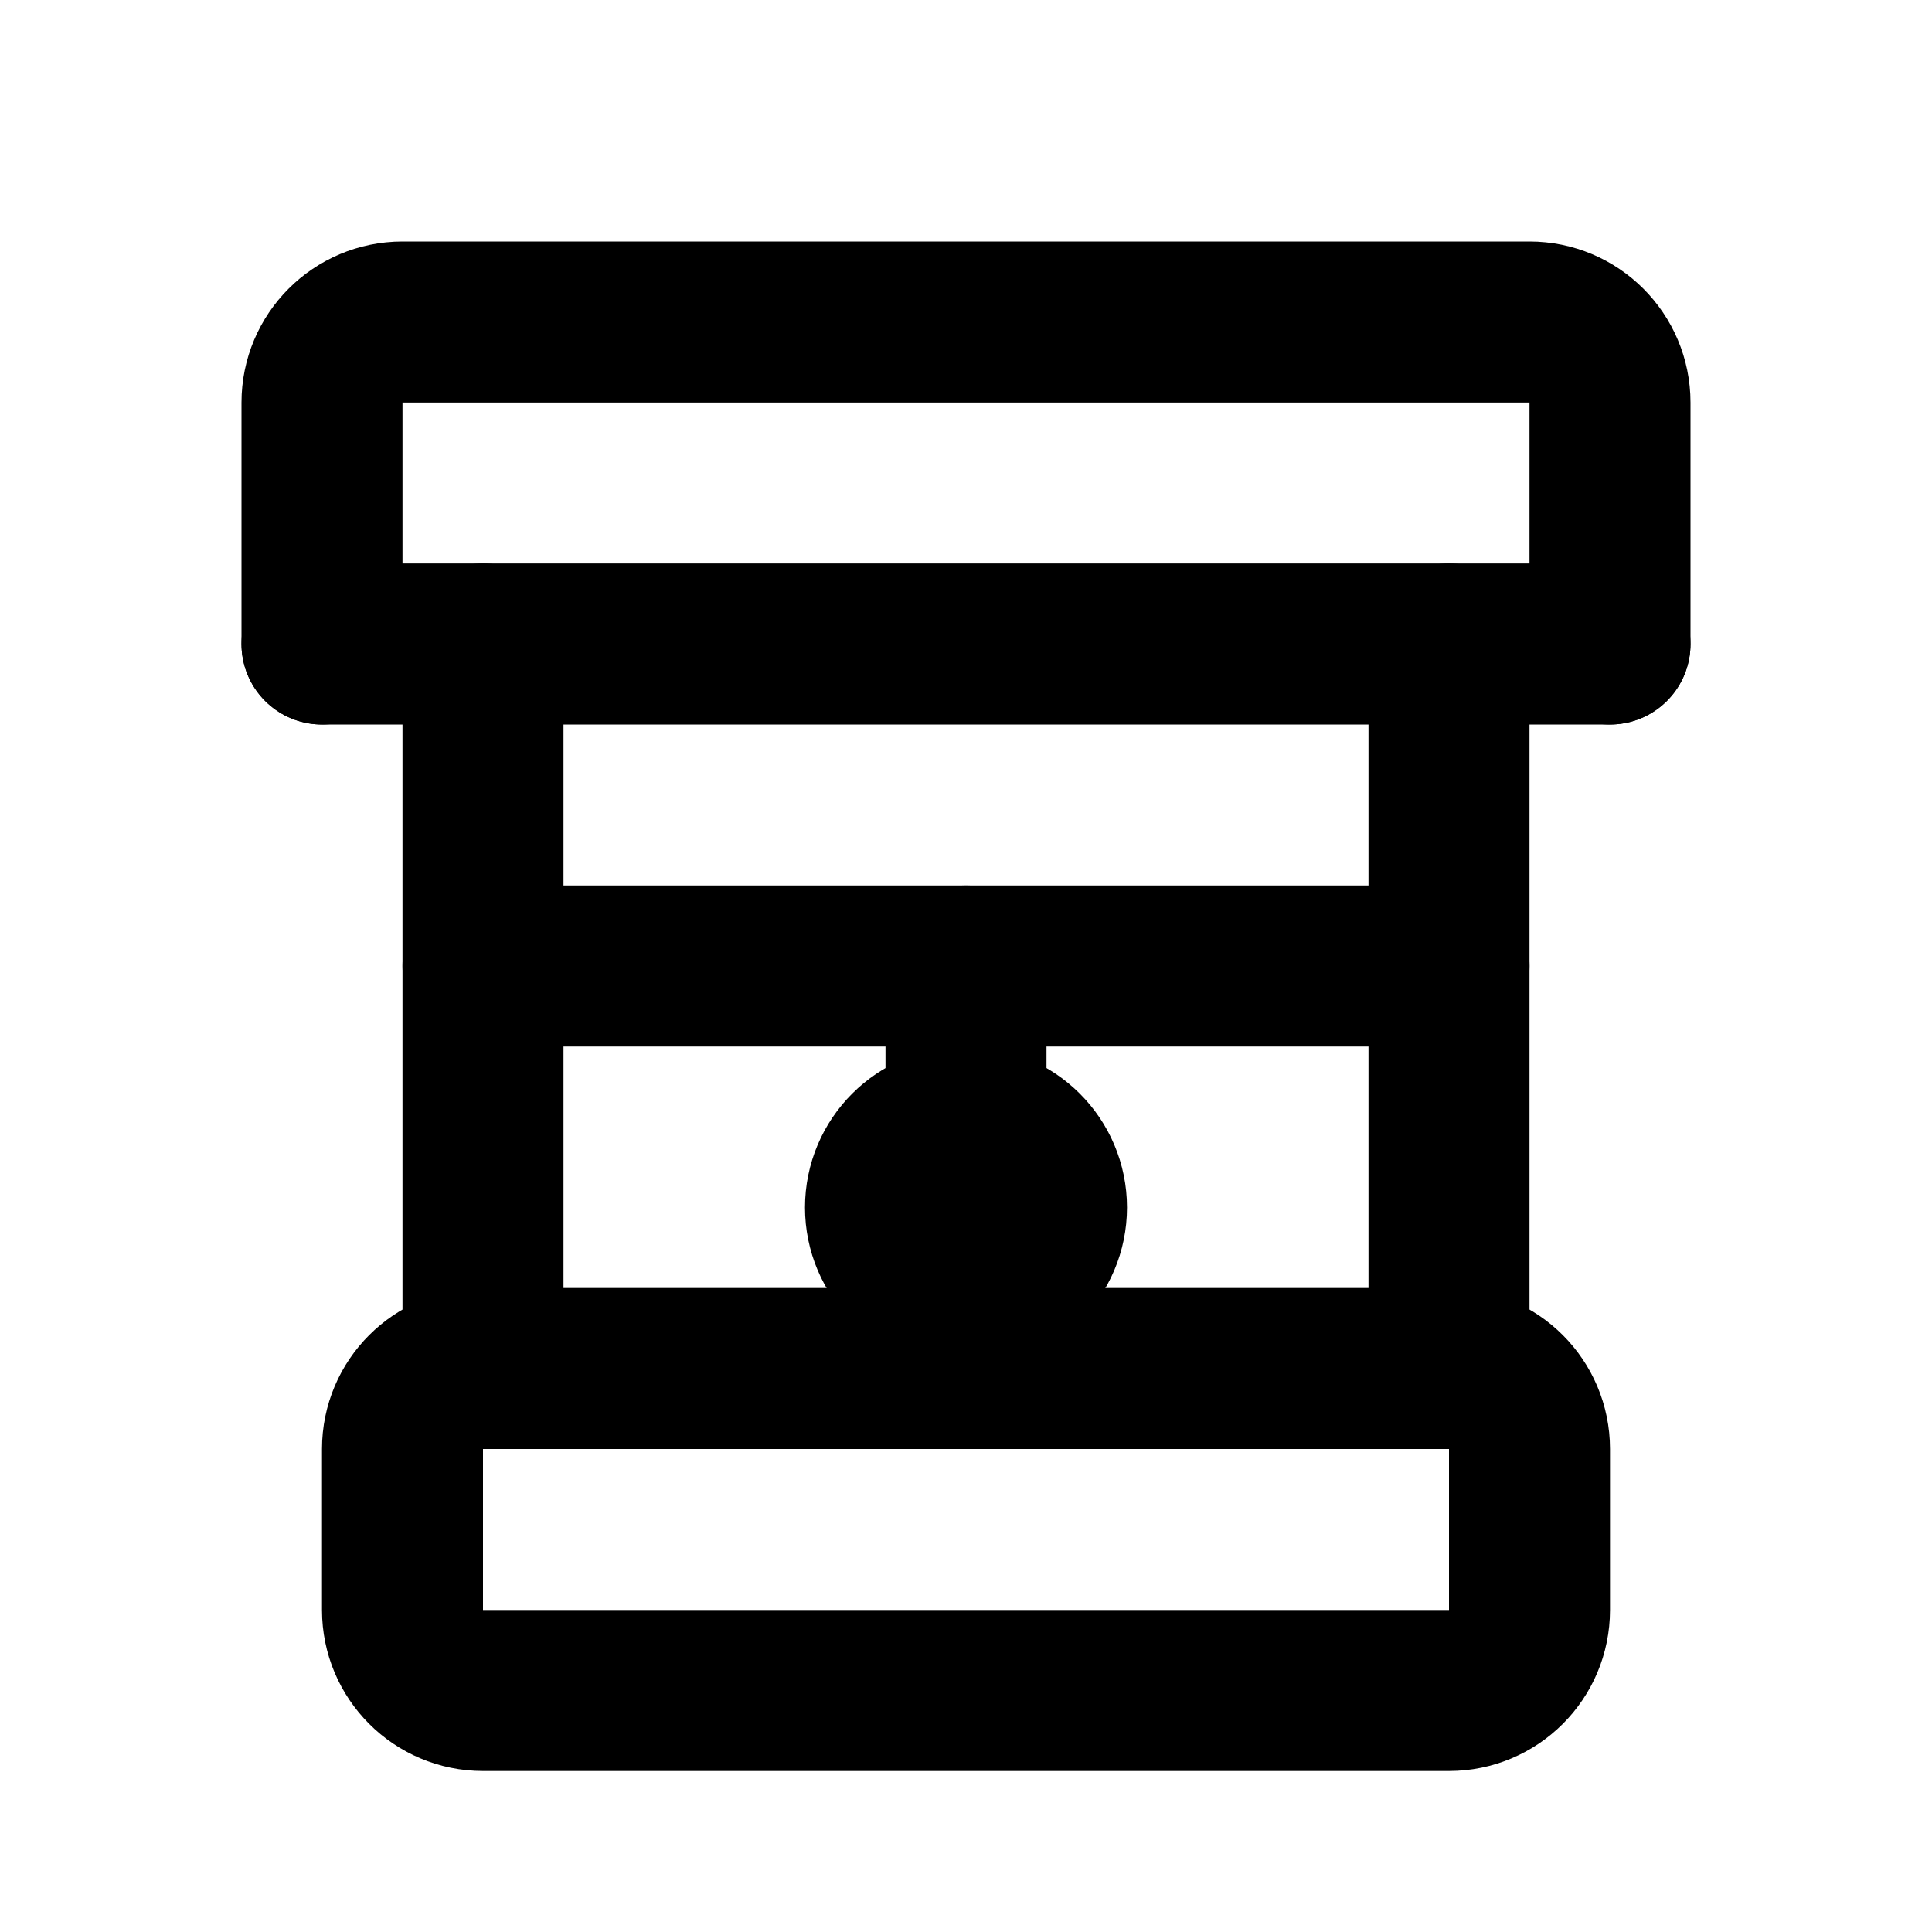
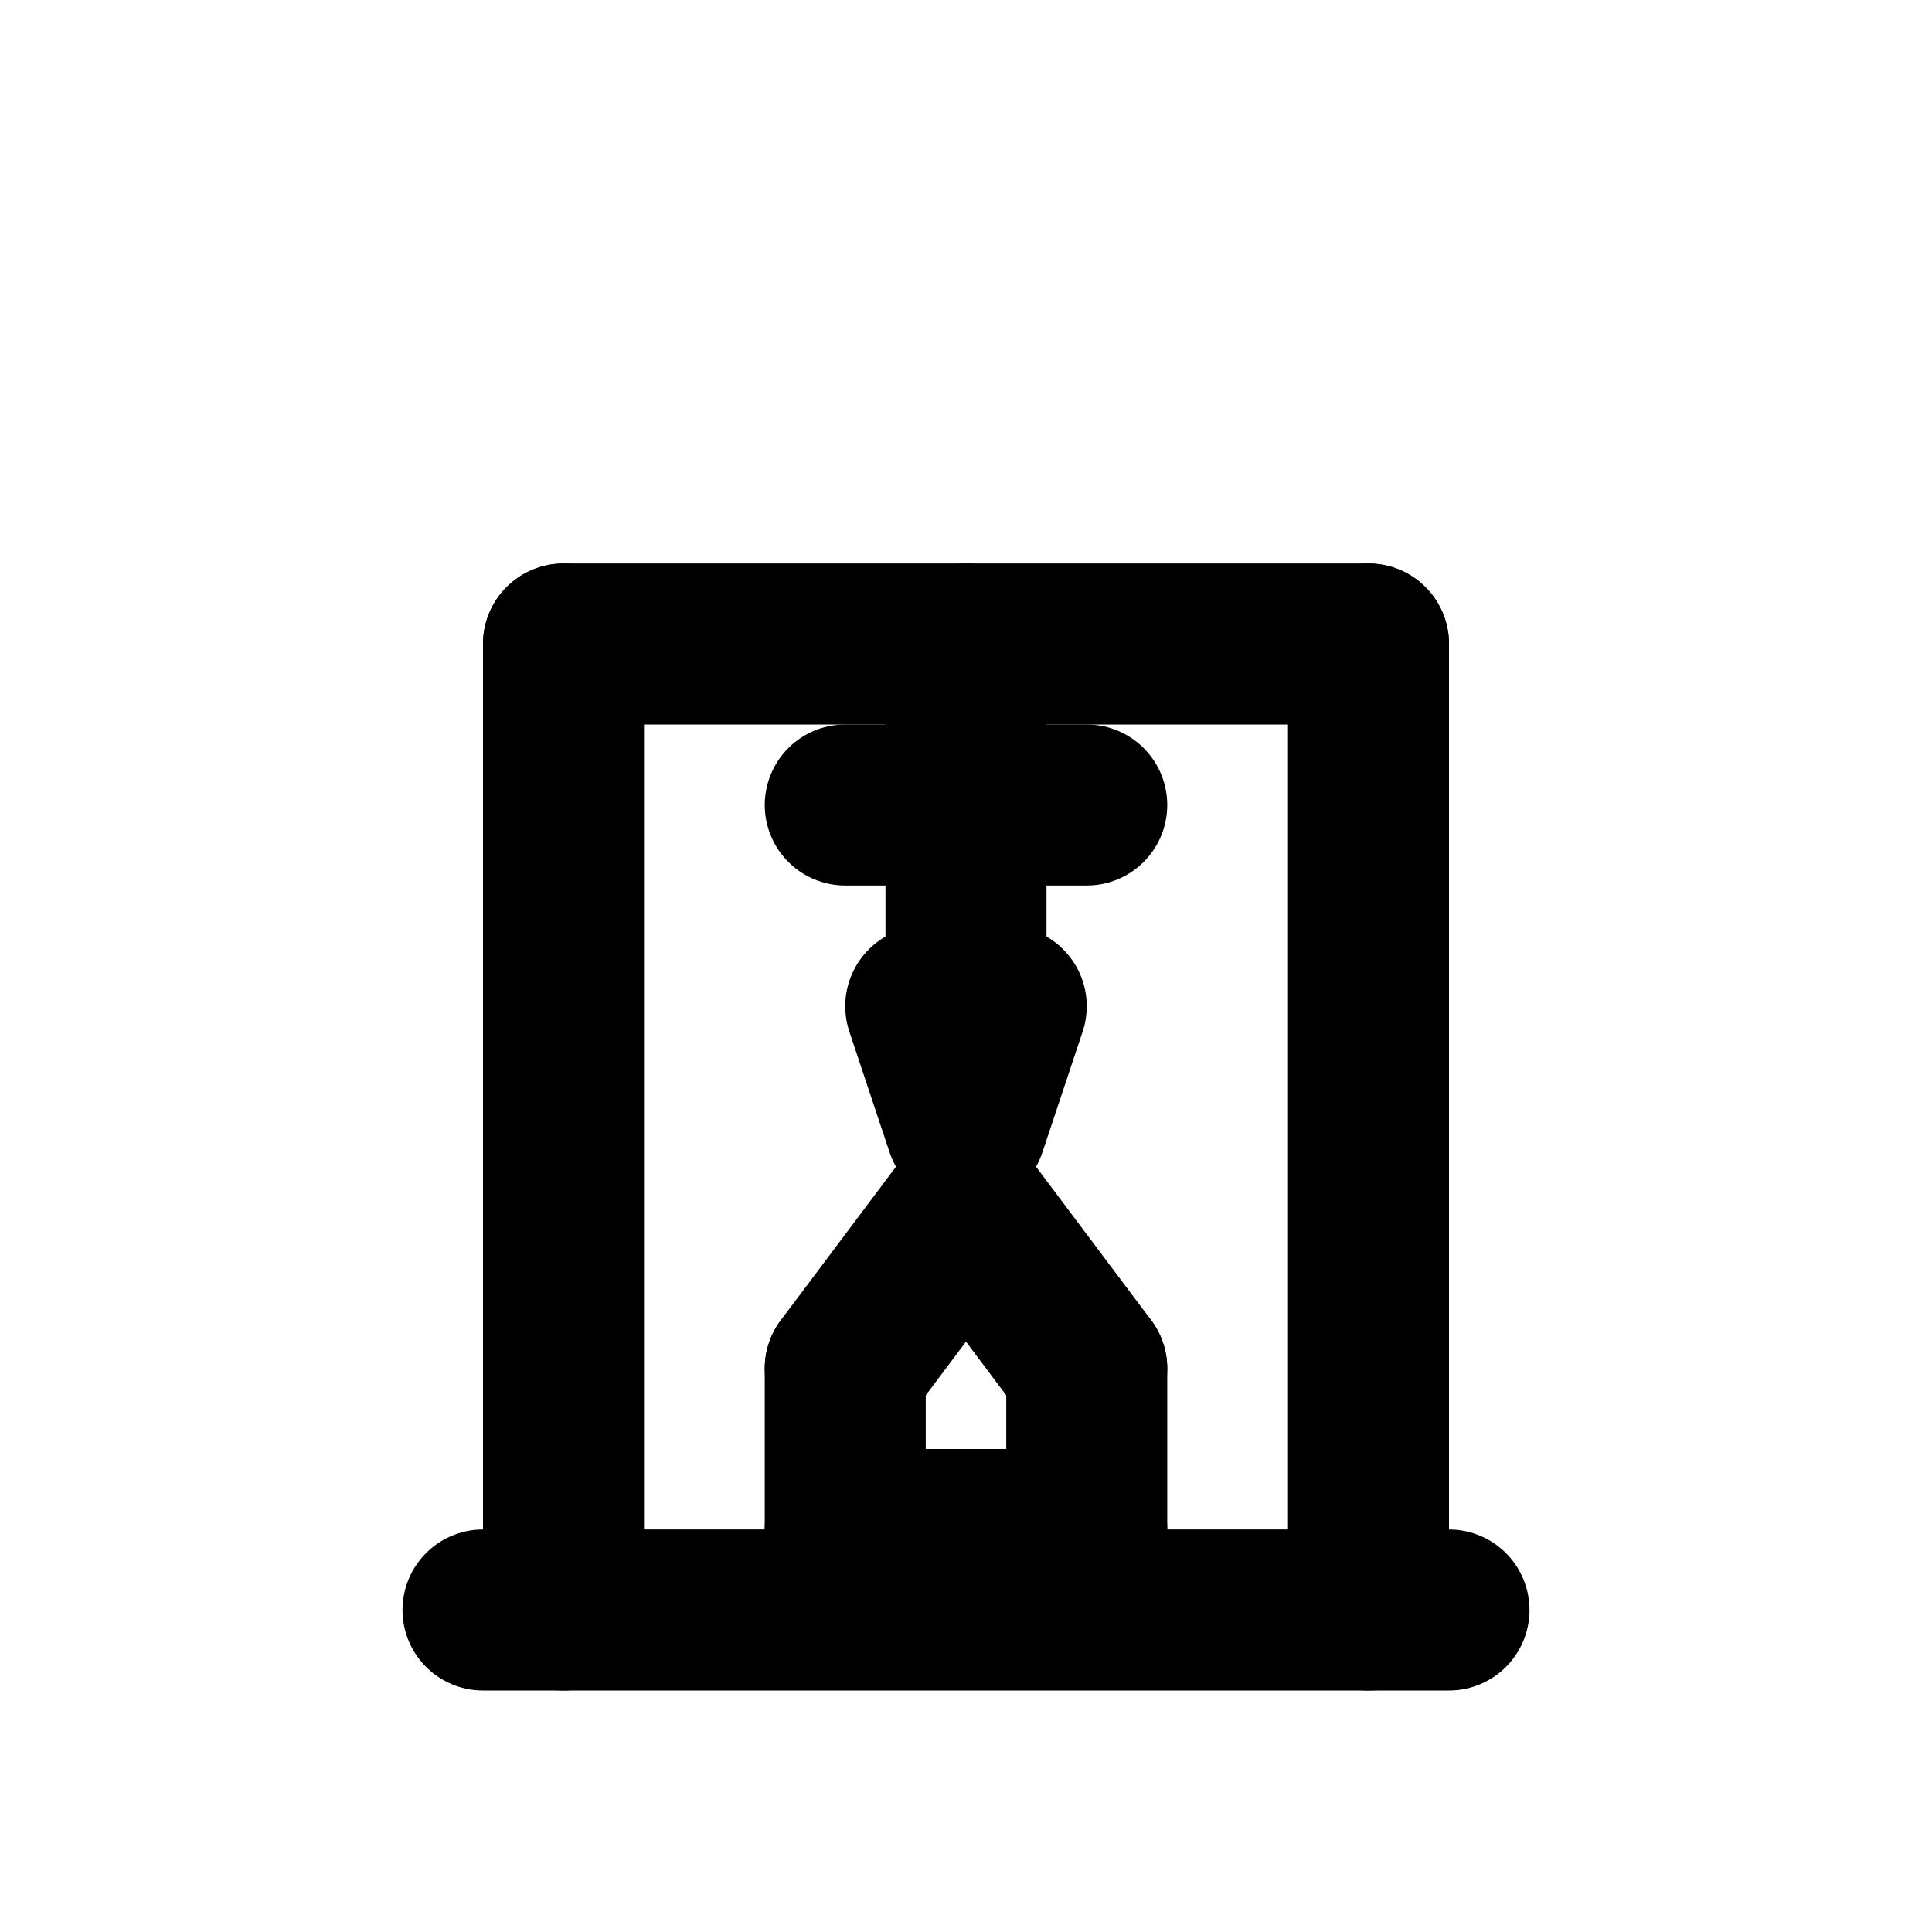
<svg xmlns="http://www.w3.org/2000/svg" width="24" height="24" viewBox="0 0 24 24" fill="none" stroke="currentColor" stroke-width="2" stroke-linecap="round" stroke-linejoin="round">
-   <path d="M4 8V5a1 1 0 0 1 1-1h14a1 1 0 0 1 1 1v3" />
-   <path d="M4 8h16" />
-   <path d="M6 8v9" />
-   <path d="M18 8v9" />
-   <path d="M6 12h12" />
-   <path d="M12 12v2" />
-   <circle cx="12" cy="15" r="1" />
-   <rect x="5" y="17" width="14" height="4" rx="1" />
+   <path d="M7 20V8" />
+   <path d="M17 20V8" />
+   <path d="M7 8h10" />
+   <path d="M6 20h12" />
+   <path d="M12 8v2" />
+   <path d="M10.5 10h3" />
+   <path d="M12 10v2.5" />
+   <path d="M11.5 12.5 12 14 12.5 12.5" />
+   <path d="M12 15 10.5 17" />
+   <path d="M12 15 13.5 17" />
+   <path d="M10.5 17v2" />
+   <path d="M13.5 17v2" />
+   <path d="M10.5 19h3" />
</svg>
